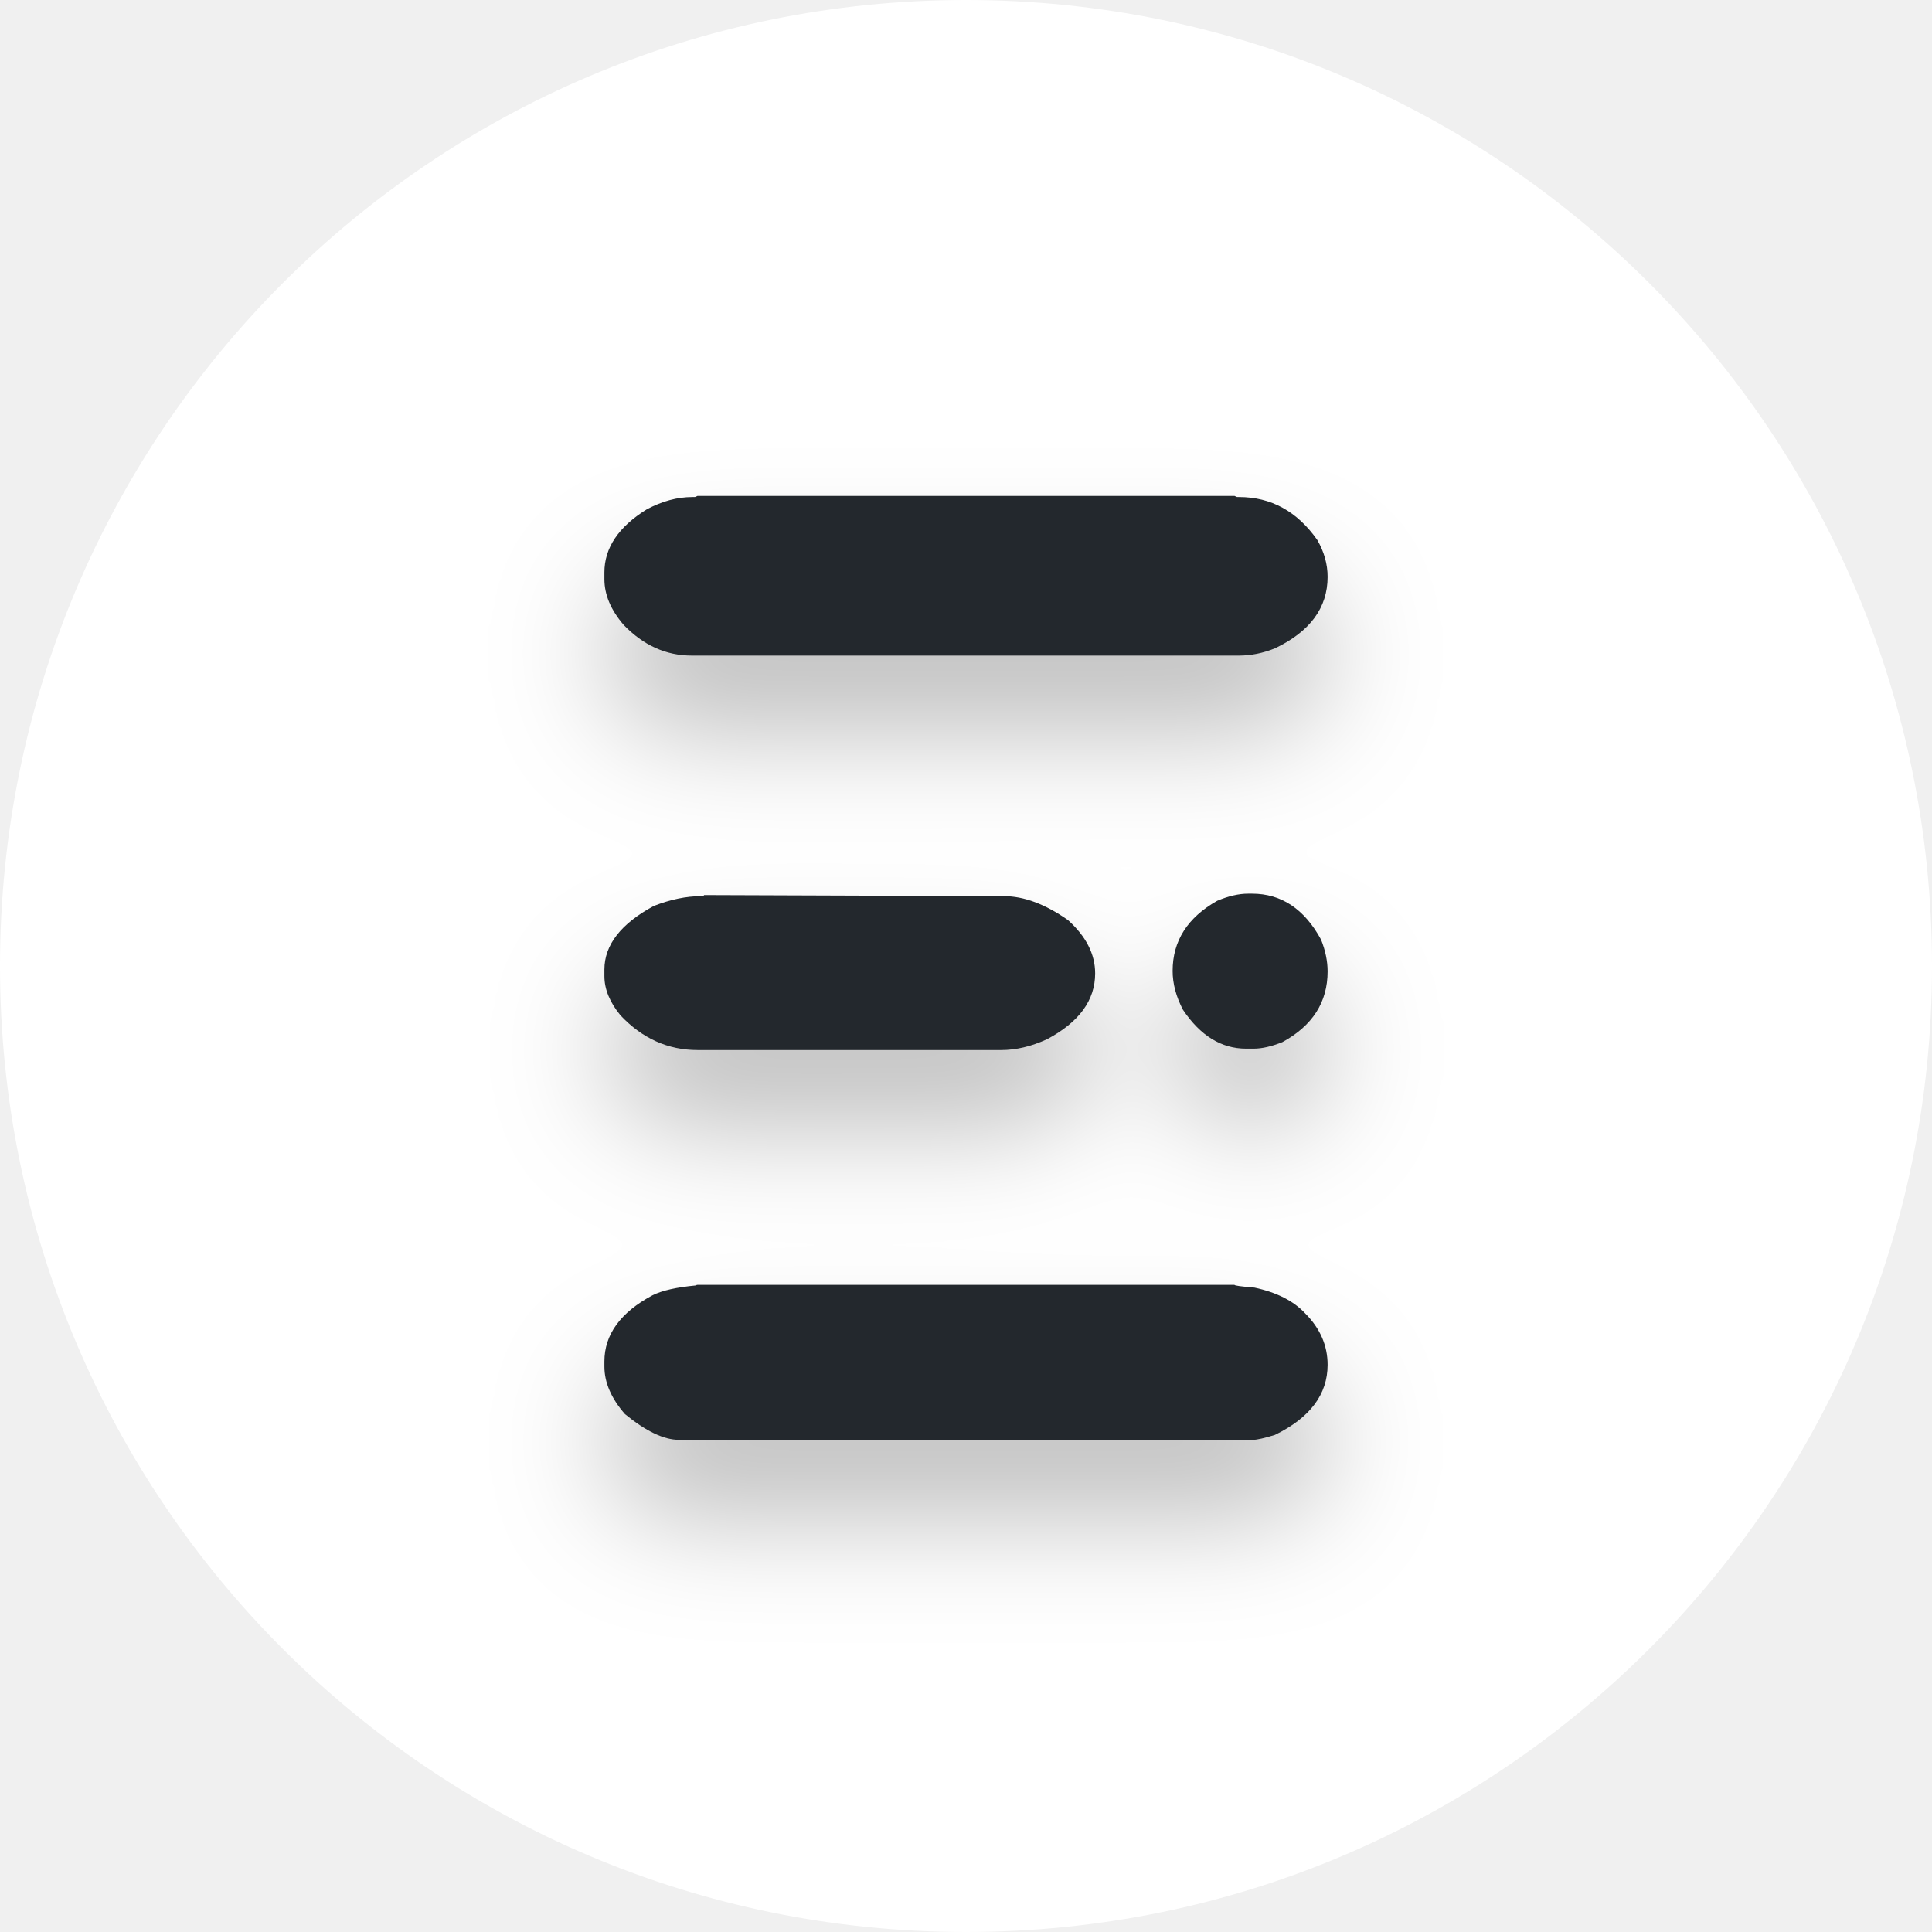
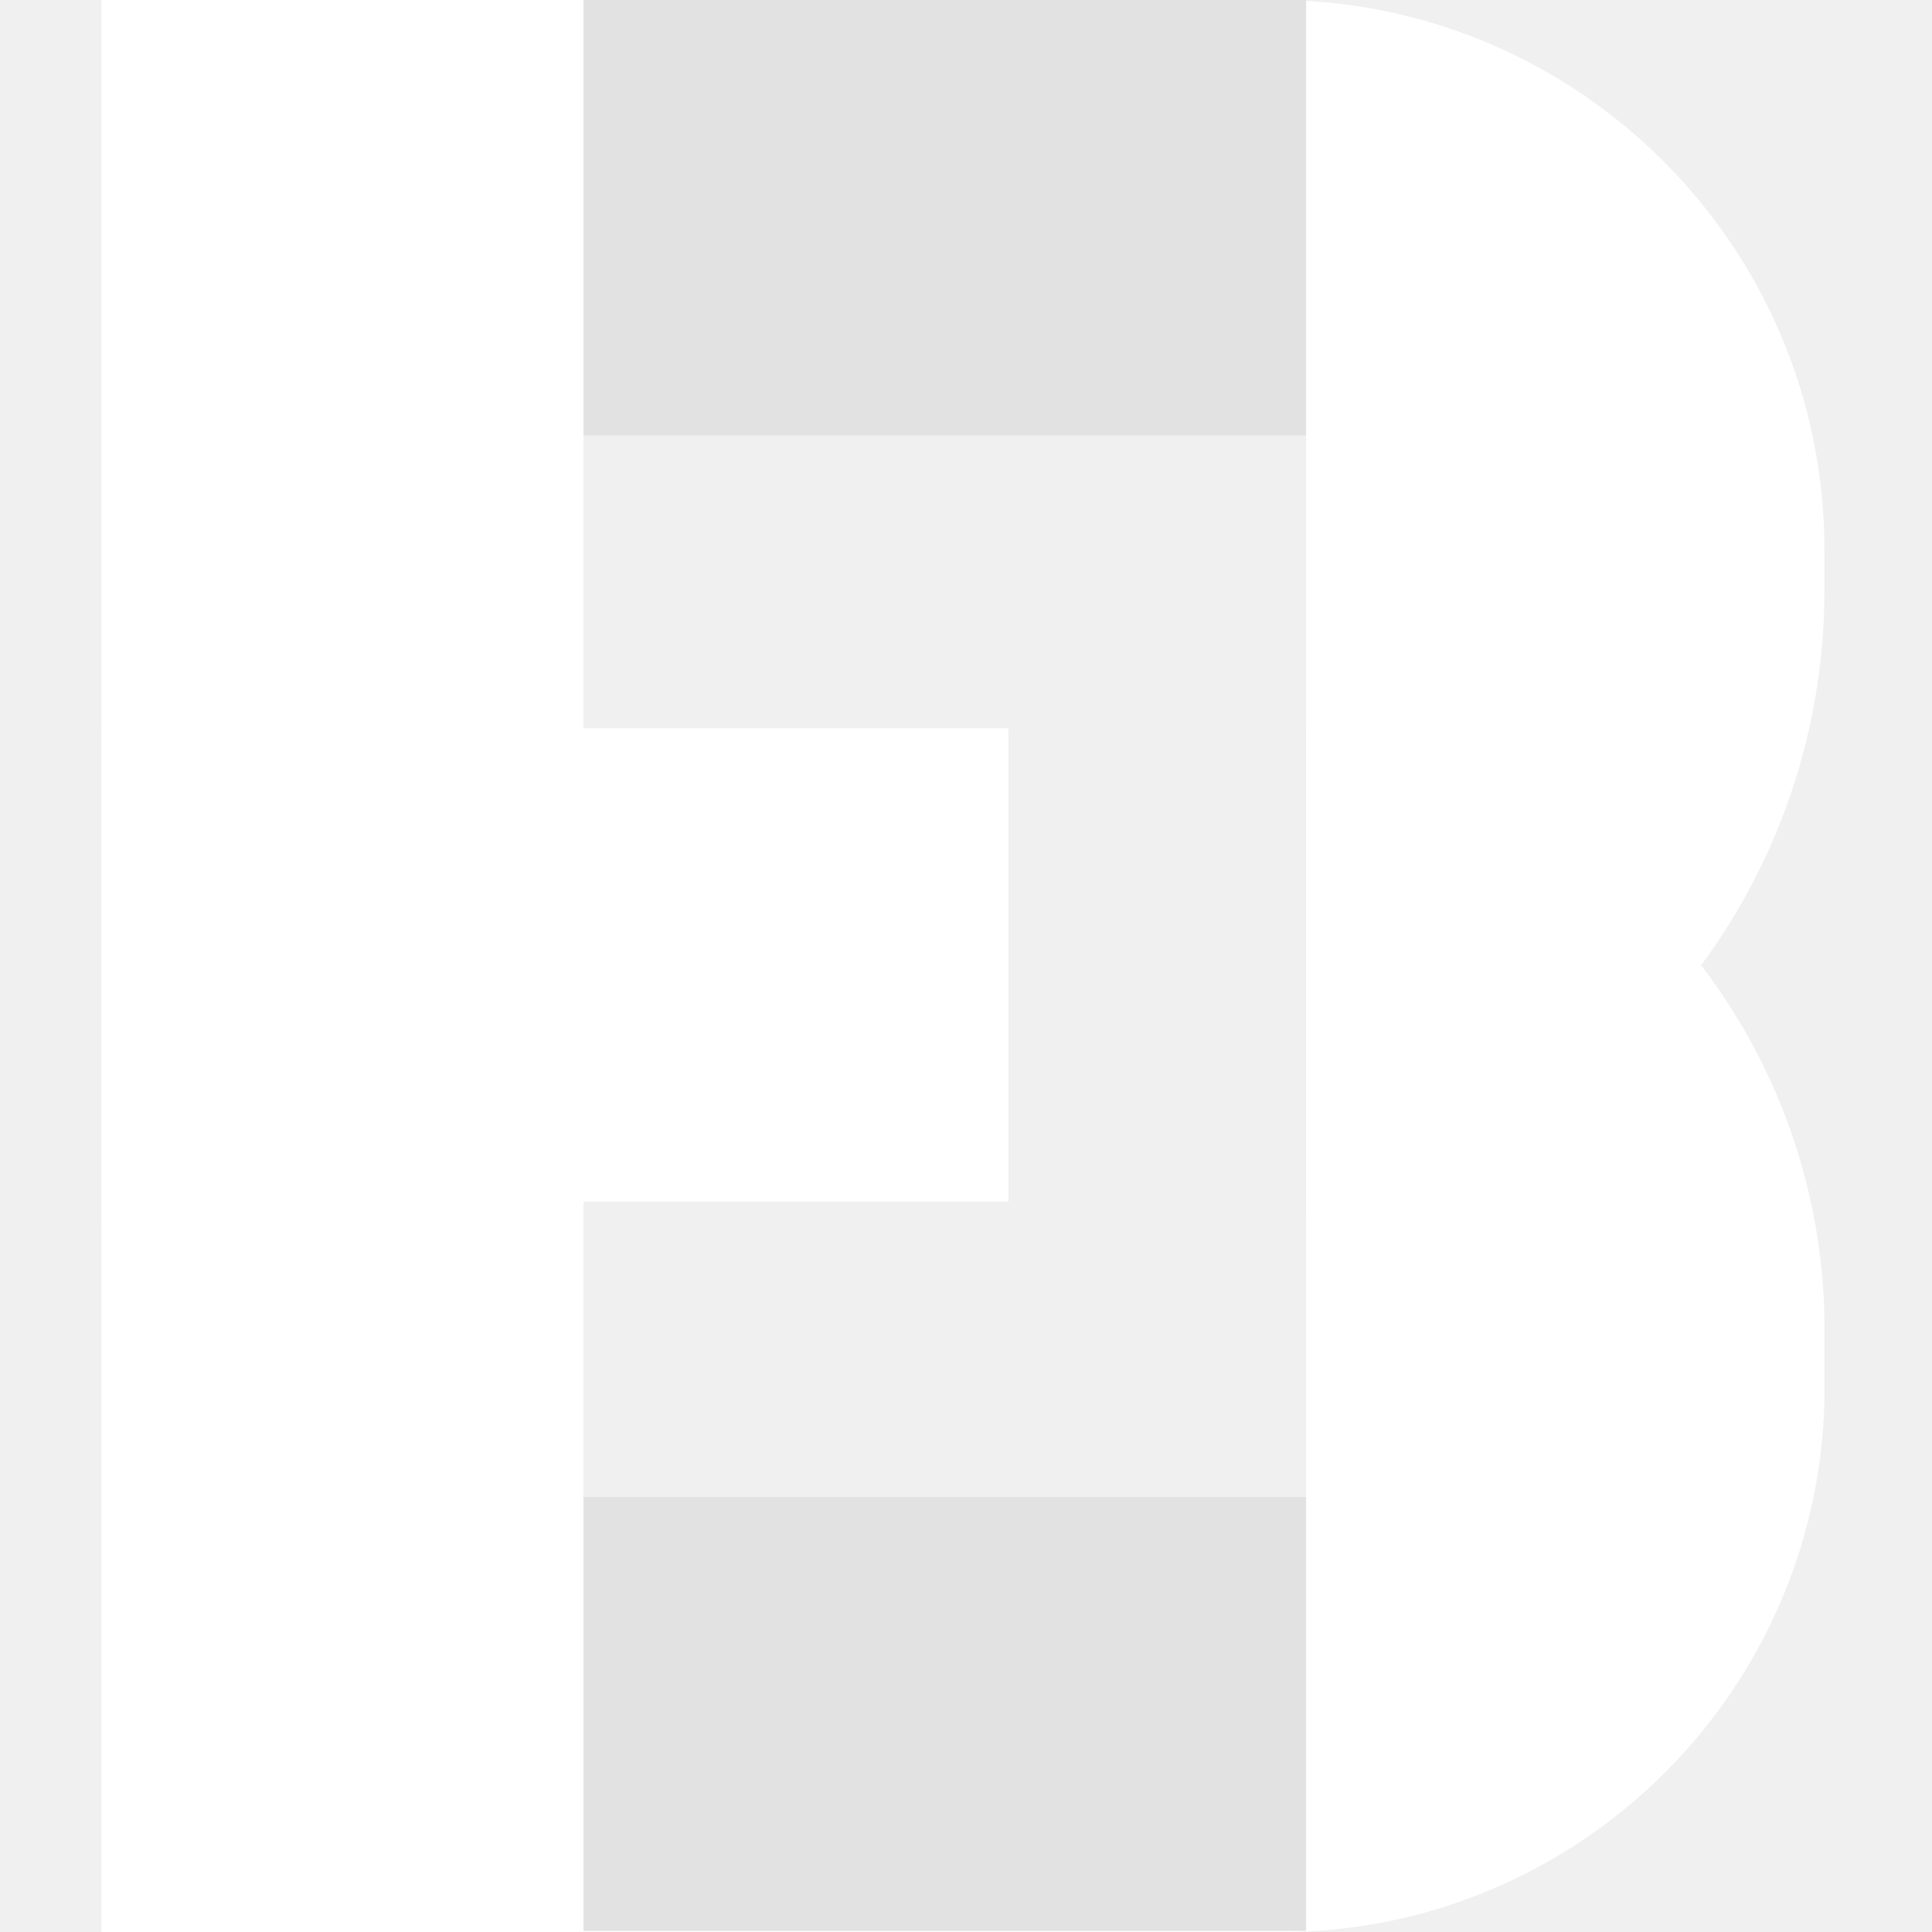
- <svg xmlns="http://www.w3.org/2000/svg" xmlns:xlink="http://www.w3.org/1999/xlink" width="21px" height="21px" viewBox="0 0 374 374" version="1.1">
+ <svg xmlns="http://www.w3.org/2000/svg" width="21" height="21" viewBox="0 0 179 200" fill="none">
+   <g clip-path="url(#clip0_2_12)">
+     <path d="M121.457 0H0V126.763H49.902V124.353H93.881V75.404H49.902V44.596H124.708V125.567C155.292 119.888 178.365 93.171 178.365 61.037V56.927C178.365 25.502 152.863 0 121.439 0L121.457 0Z" fill="white" />
+     <path d="M124.708 76.02V155.18H49.902V124.372H93.881V75.423H0V200.019H121.943C153.125 200.019 178.384 174.759 178.384 143.578V137.786C178.384 106.249 155.068 80.262 124.727 76.039L124.708 76.02Z" fill="white" />
+     <path d="M124.708 0H49.902V45.082H124.708V0Z" fill="#E2E2E2" />
+     <path d="M124.708 154.974H49.902V199.888H124.708V154.974Z" fill="#E2E2E2" />
+   </g>
  <defs>
-     <path d="M135.028,96 L238.972,96 L239.469,96.216 L239.842,96.216 C246.059,96.216 251.115,98.99 255.011,104.538 C256.337,106.843 257,109.221 257,111.671 C257,117.651 253.602,122.262 246.805,125.504 C244.484,126.441 242.163,126.909 239.842,126.909 L133.909,126.909 C128.936,126.909 124.543,124.928 120.73,120.965 C118.243,118.083 117,115.129 117,112.103 L117,110.806 C117,106.051 119.735,101.98 125.206,98.594 C128.19,97.009 131.133,96.216 134.034,96.216 L134.531,96.216 L135.028,96 Z M136.27,173.273 L194.348,173.483 C198.21,173.483 202.343,175.027 206.745,178.115 C210.248,181.273 212,184.711 212,188.431 C212,193.624 208.901,197.869 202.702,201.167 C199.648,202.571 196.683,203.273 193.809,203.273 L135.057,203.273 C129.307,203.273 124.322,201.027 120.099,196.536 C118.033,194.01 117,191.483 117,188.957 L117,187.694 C117,182.922 120.189,178.817 126.567,175.378 C129.801,174.115 132.856,173.483 135.73,173.483 L136,173.483 C136.18,173.483 136.27,173.413 136.27,173.273 Z M241.632,173 L242.368,173 C248.053,173 252.509,175.968 255.737,181.905 C256.579,184.025 257,186.074 257,188.053 C257,193.989 254.088,198.548 248.263,201.728 C246.158,202.576 244.298,203 242.684,203 L241.211,203 C236.439,203 232.368,200.491 229,195.473 C227.667,192.929 227,190.421 227,187.947 C227,182.152 229.877,177.629 235.632,174.378 C237.807,173.459 239.807,173 241.632,173 Z M135.028,248.727 L238.972,248.727 C238.972,248.869 240.256,249.045 242.826,249.257 C247.136,250.176 250.41,251.837 252.648,254.24 C255.549,257.137 257,260.459 257,264.204 C257,269.929 253.602,274.452 246.805,277.773 C244.732,278.409 243.323,278.727 242.577,278.727 L131.423,278.727 C128.522,278.727 125.04,277.067 120.979,273.745 C118.326,270.706 117,267.632 117,264.522 L117,263.568 C117,258.339 120.108,254.063 126.325,250.741 C128.149,249.823 130.967,249.187 134.78,248.833 C134.78,248.763 134.863,248.727 135.028,248.727 Z" id="path-1" />
-     <filter x="-28.9%" y="-14.0%" width="157.9%" height="144.3%" filterUnits="objectBoundingBox" id="filter-2">
-       <feOffset dx="0" dy="15" in="SourceAlpha" result="shadowOffsetOuter1" />
-       <feGaussianBlur stdDeviation="11" in="shadowOffsetOuter1" result="shadowBlurOuter1" />
-       <feColorMatrix values="0 0 0 0 0   0 0 0 0 0   0 0 0 0 0  0 0 0 0.25 0" type="matrix" in="shadowBlurOuter1" />
-     </filter>
+     <clipPath id="clip0_2_12">
+       <rect width="178.365" height="200" fill="white" />
+     </clipPath>
  </defs>
-   <g id="Page-1" stroke="none" stroke-width="1" fill="none" fill-rule="evenodd">
-     <g id="EB-Logo-Copy-2" transform="translate(-40, -36)">
-       <g id="EB-logo" transform="translate(40, 36)">
-         <circle id="Oval-2" fill="#FFFFFF" cx="187" cy="187" r="187" />
-         <g id="E">
-           <use fill="black" fill-opacity="1" filter="url(#filter-2)" xlink:href="#path-1" />
-           <use fill="#23282D" fill-rule="evenodd" xlink:href="#path-1" />
-         </g>
-       </g>
-     </g>
-   </g>
</svg>
